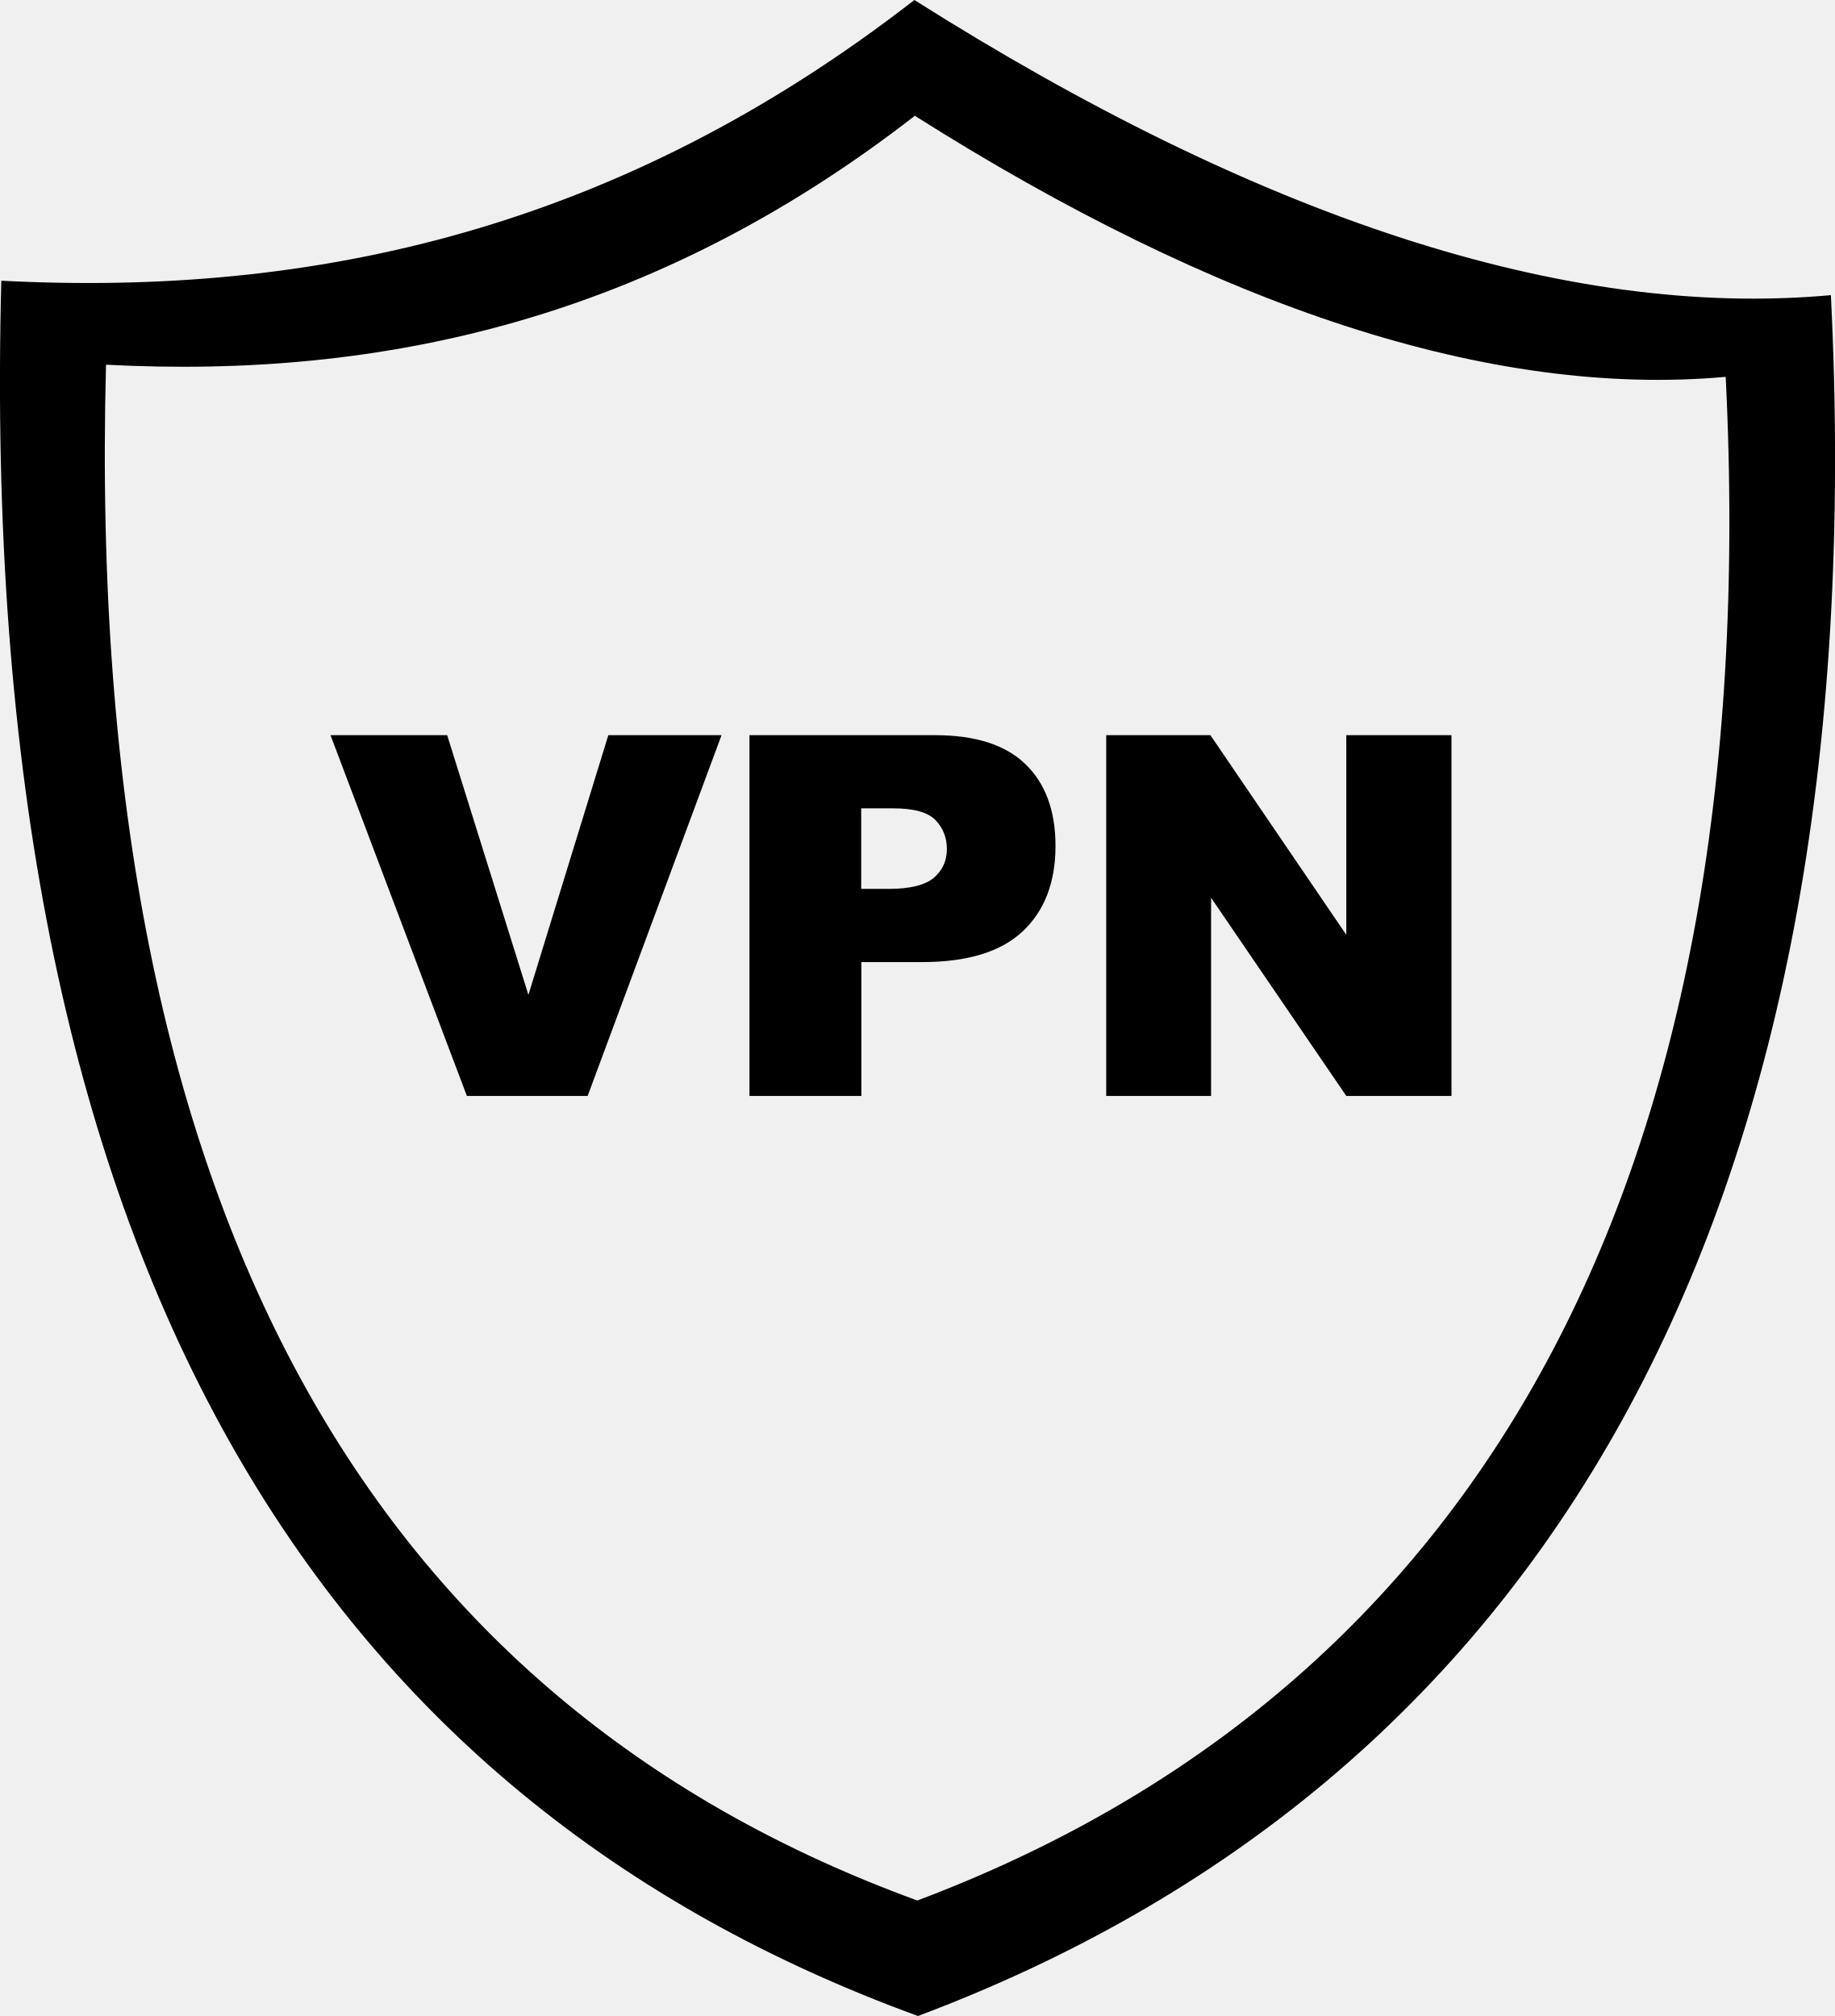
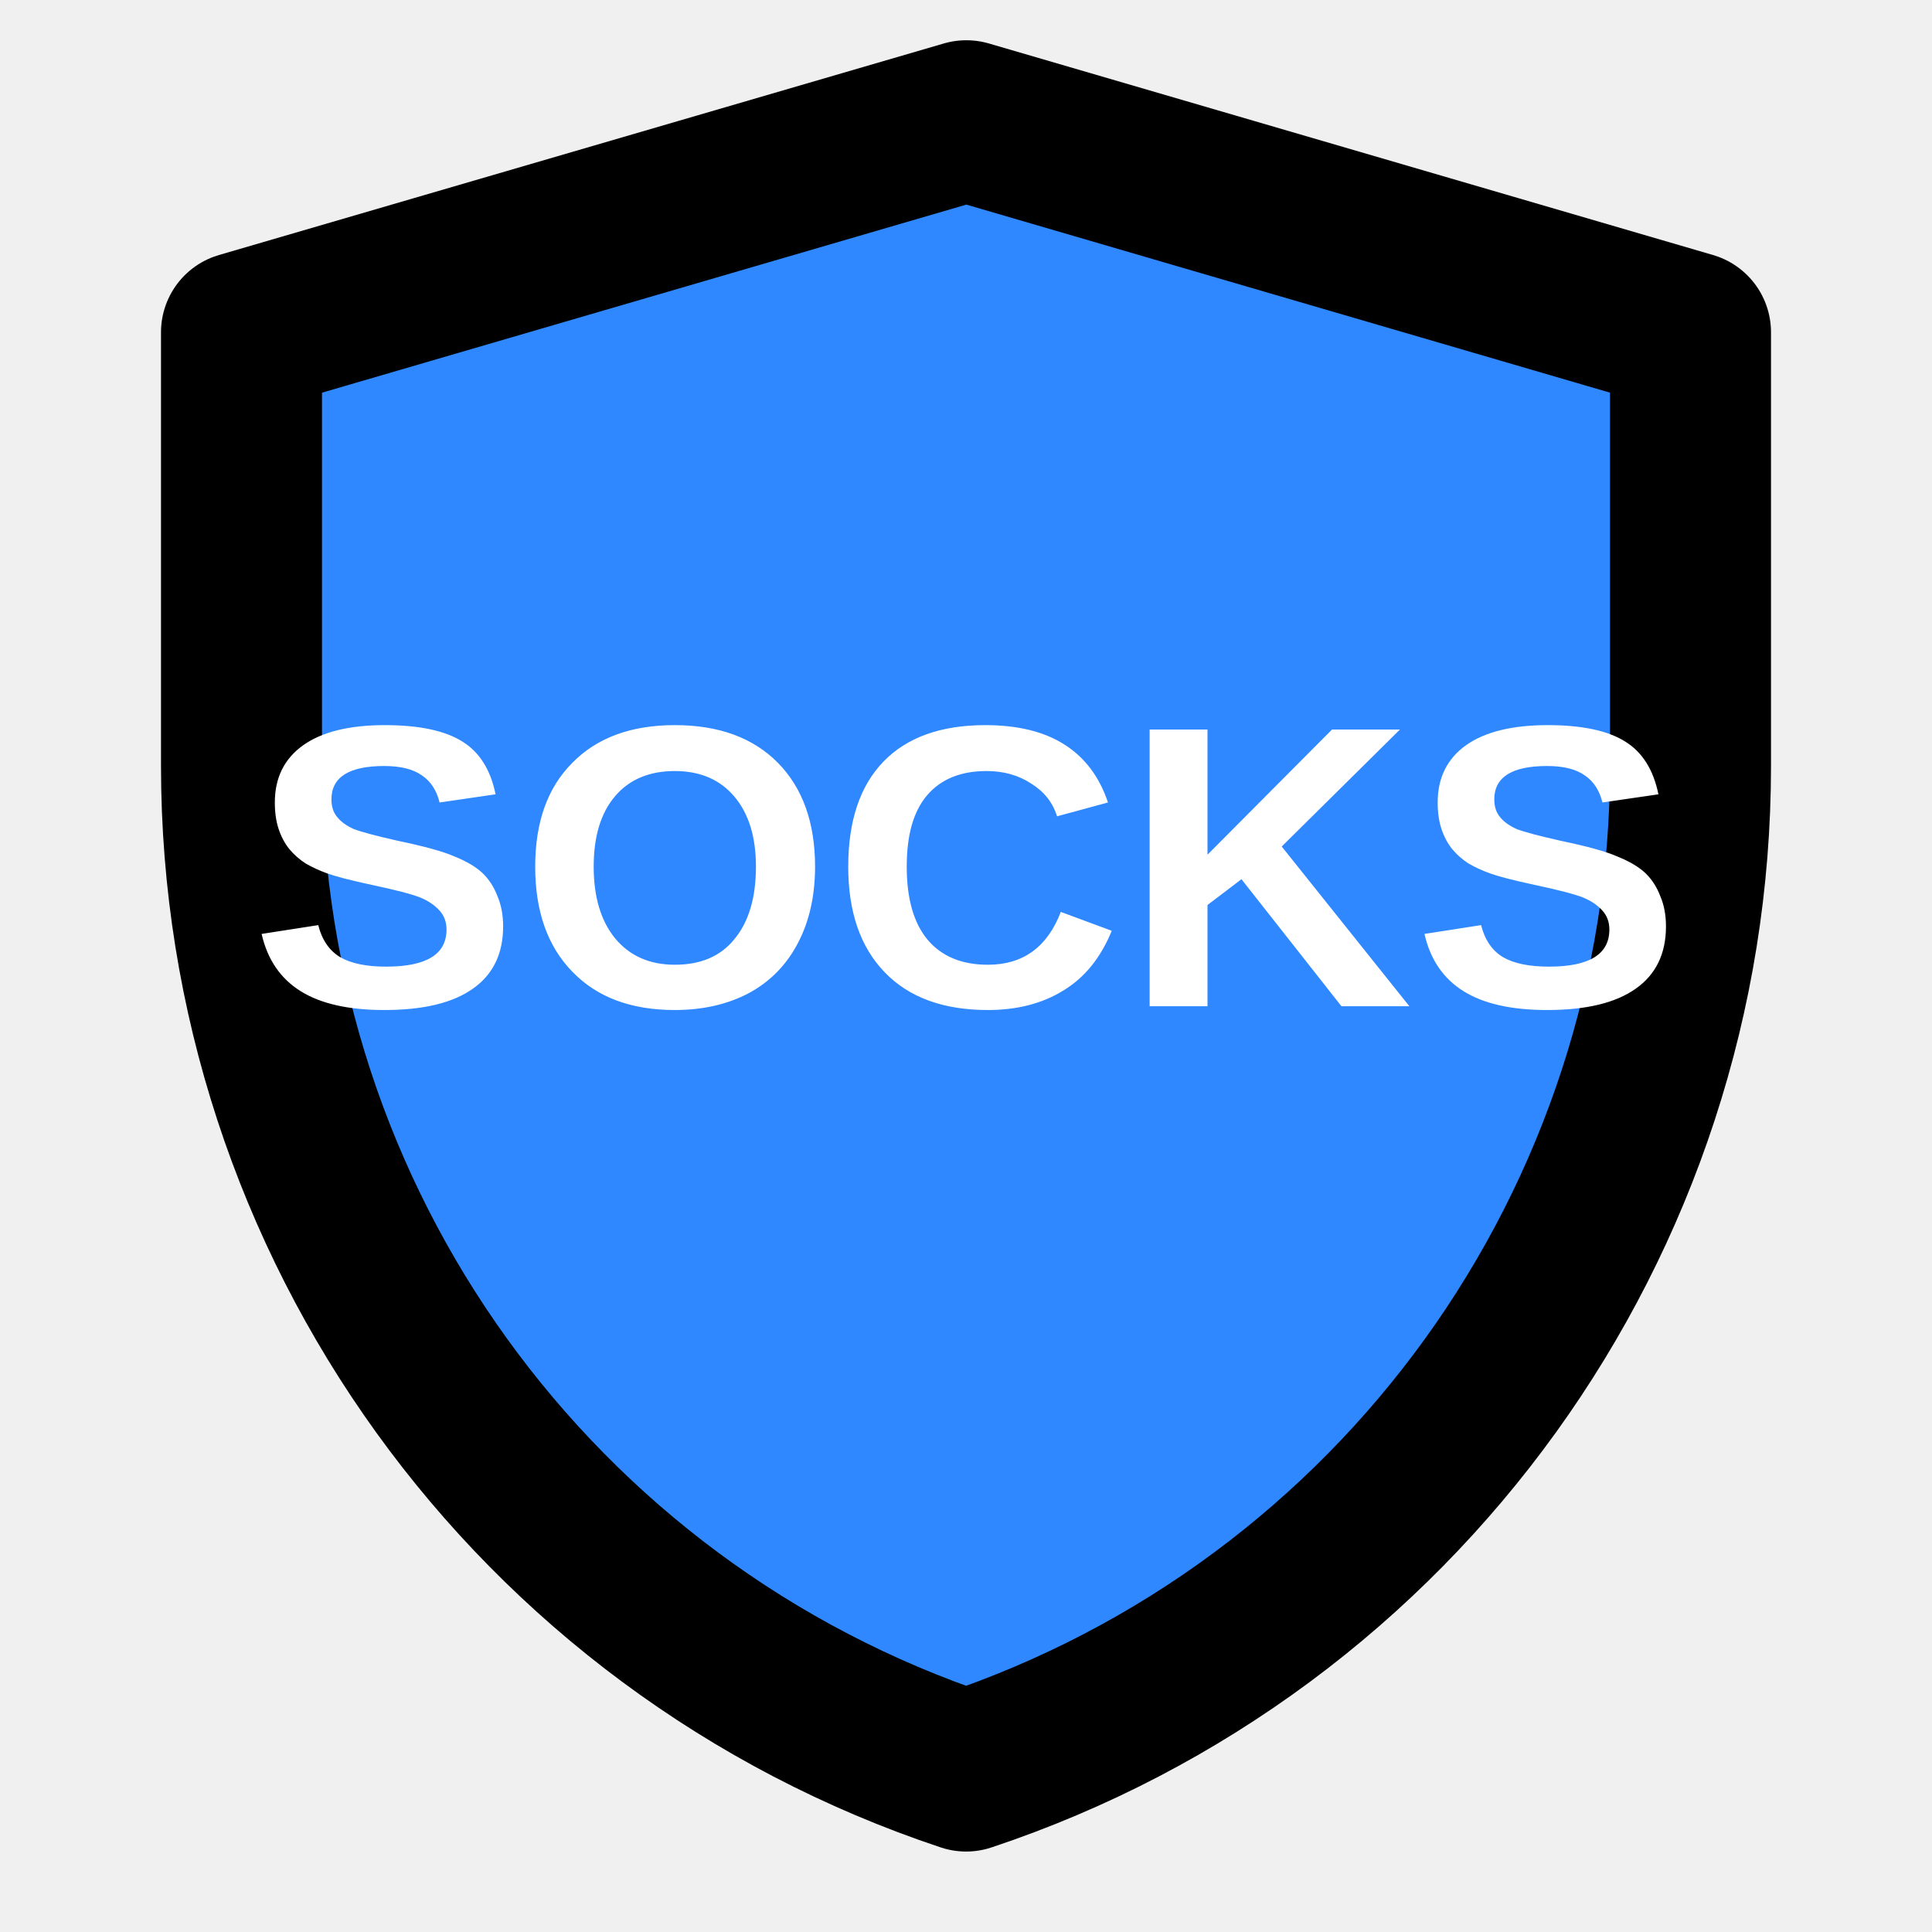
- <svg xmlns="http://www.w3.org/2000/svg" enable-background="new 0 0 111.82 122.88" viewBox="0 0 111.82 122.88">
-   <path clip-rule="evenodd" d="m55.72 0c20.87 13.2 39.67 19.47 55.85 17.99 2.84 57.11-18.25 90.84-55.63 104.89-36.1-13.16-57.44-45.46-55.86-105.77 18.99.99 37.61-3.1 55.64-17.11zm-35.58 44.81h7.11l4.95 15.83 4.87-15.83h6.9l-8.16 21.99h-7.36zm25.53 0h11.29c2.46 0 4.3.58 5.52 1.76 1.22 1.17 1.84 2.84 1.84 4.99 0 2.22-.67 3.96-2 5.21-1.34 1.25-3.37 1.87-6.11 1.87h-3.72v8.16h-6.82zm6.82 9.37h1.66c1.31 0 2.23-.23 2.76-.68.53-.46.79-1.03.79-1.75 0-.69-.23-1.28-.69-1.76s-1.32-.72-2.59-.72h-1.94v4.91zm14.92-9.37h6.35l8.28 12.17v-12.17h6.41v21.99h-6.41l-8.24-12.08v12.08h-6.39zm-11.69-37.77c18.47 11.69 35.13 17.22 49.44 15.93 2.51 50.55-16.18 80.41-49.26 92.87-31.93-11.65-50.84-40.22-49.44-93.61 16.81.88 33.29-2.76 49.26-15.15z" fill-rule="evenodd" />
+ <svg xmlns="http://www.w3.org/2000/svg" height="48" viewBox="0 0 48 48" width="48">
+   <g fill="none" fill-rule="evenodd">
+     <path d="m0 0h48v48h-48z" fill="#fff" fill-opacity=".01" />
+     <path d="m6 8.256 18.009-5.256 17.991 5.256v10.778c0 11.329-7.25 21.386-17.997 24.967-10.751-3.581-18.003-13.641-18.003-24.972z" fill="#2f88ff" fill-rule="nonzero" stroke="#000" stroke-linejoin="round" stroke-width="4" />
+   </g>
+   <text x="24" y="25" font-family="Arial, sans-serif" font-size="10" fill="white" text-anchor="middle" font-weight="bold">SOCKS</text>
</svg>
